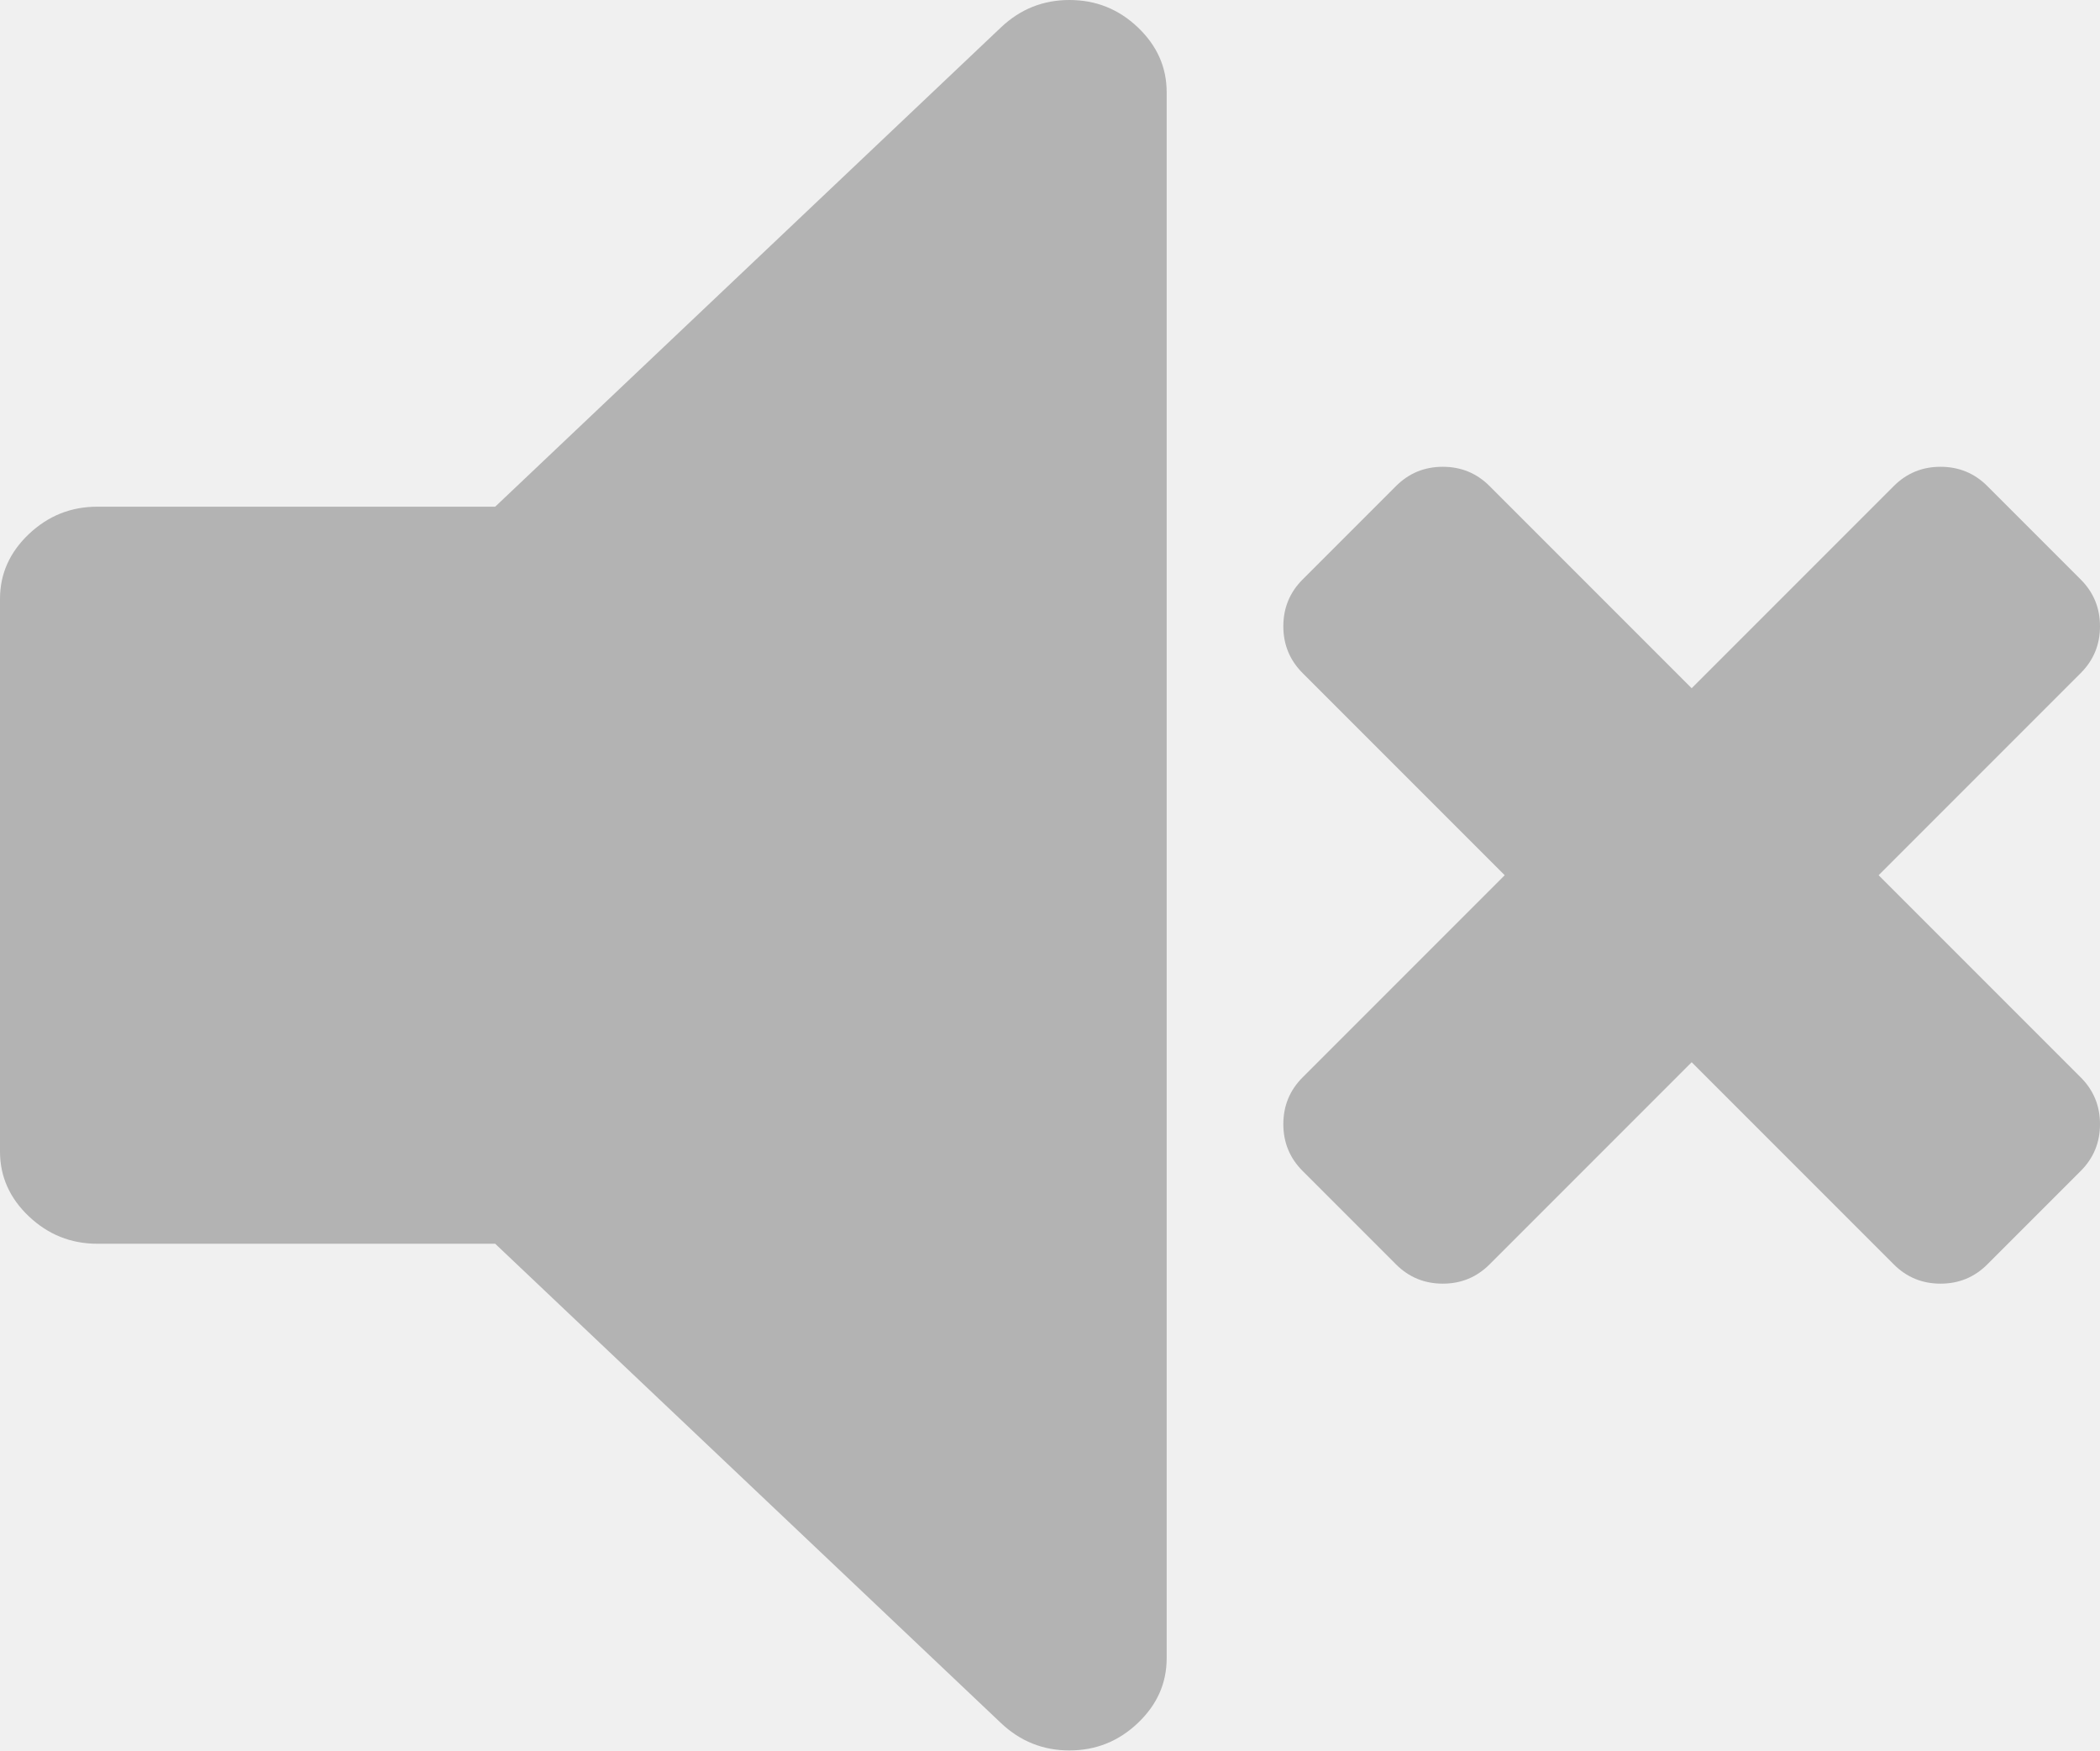
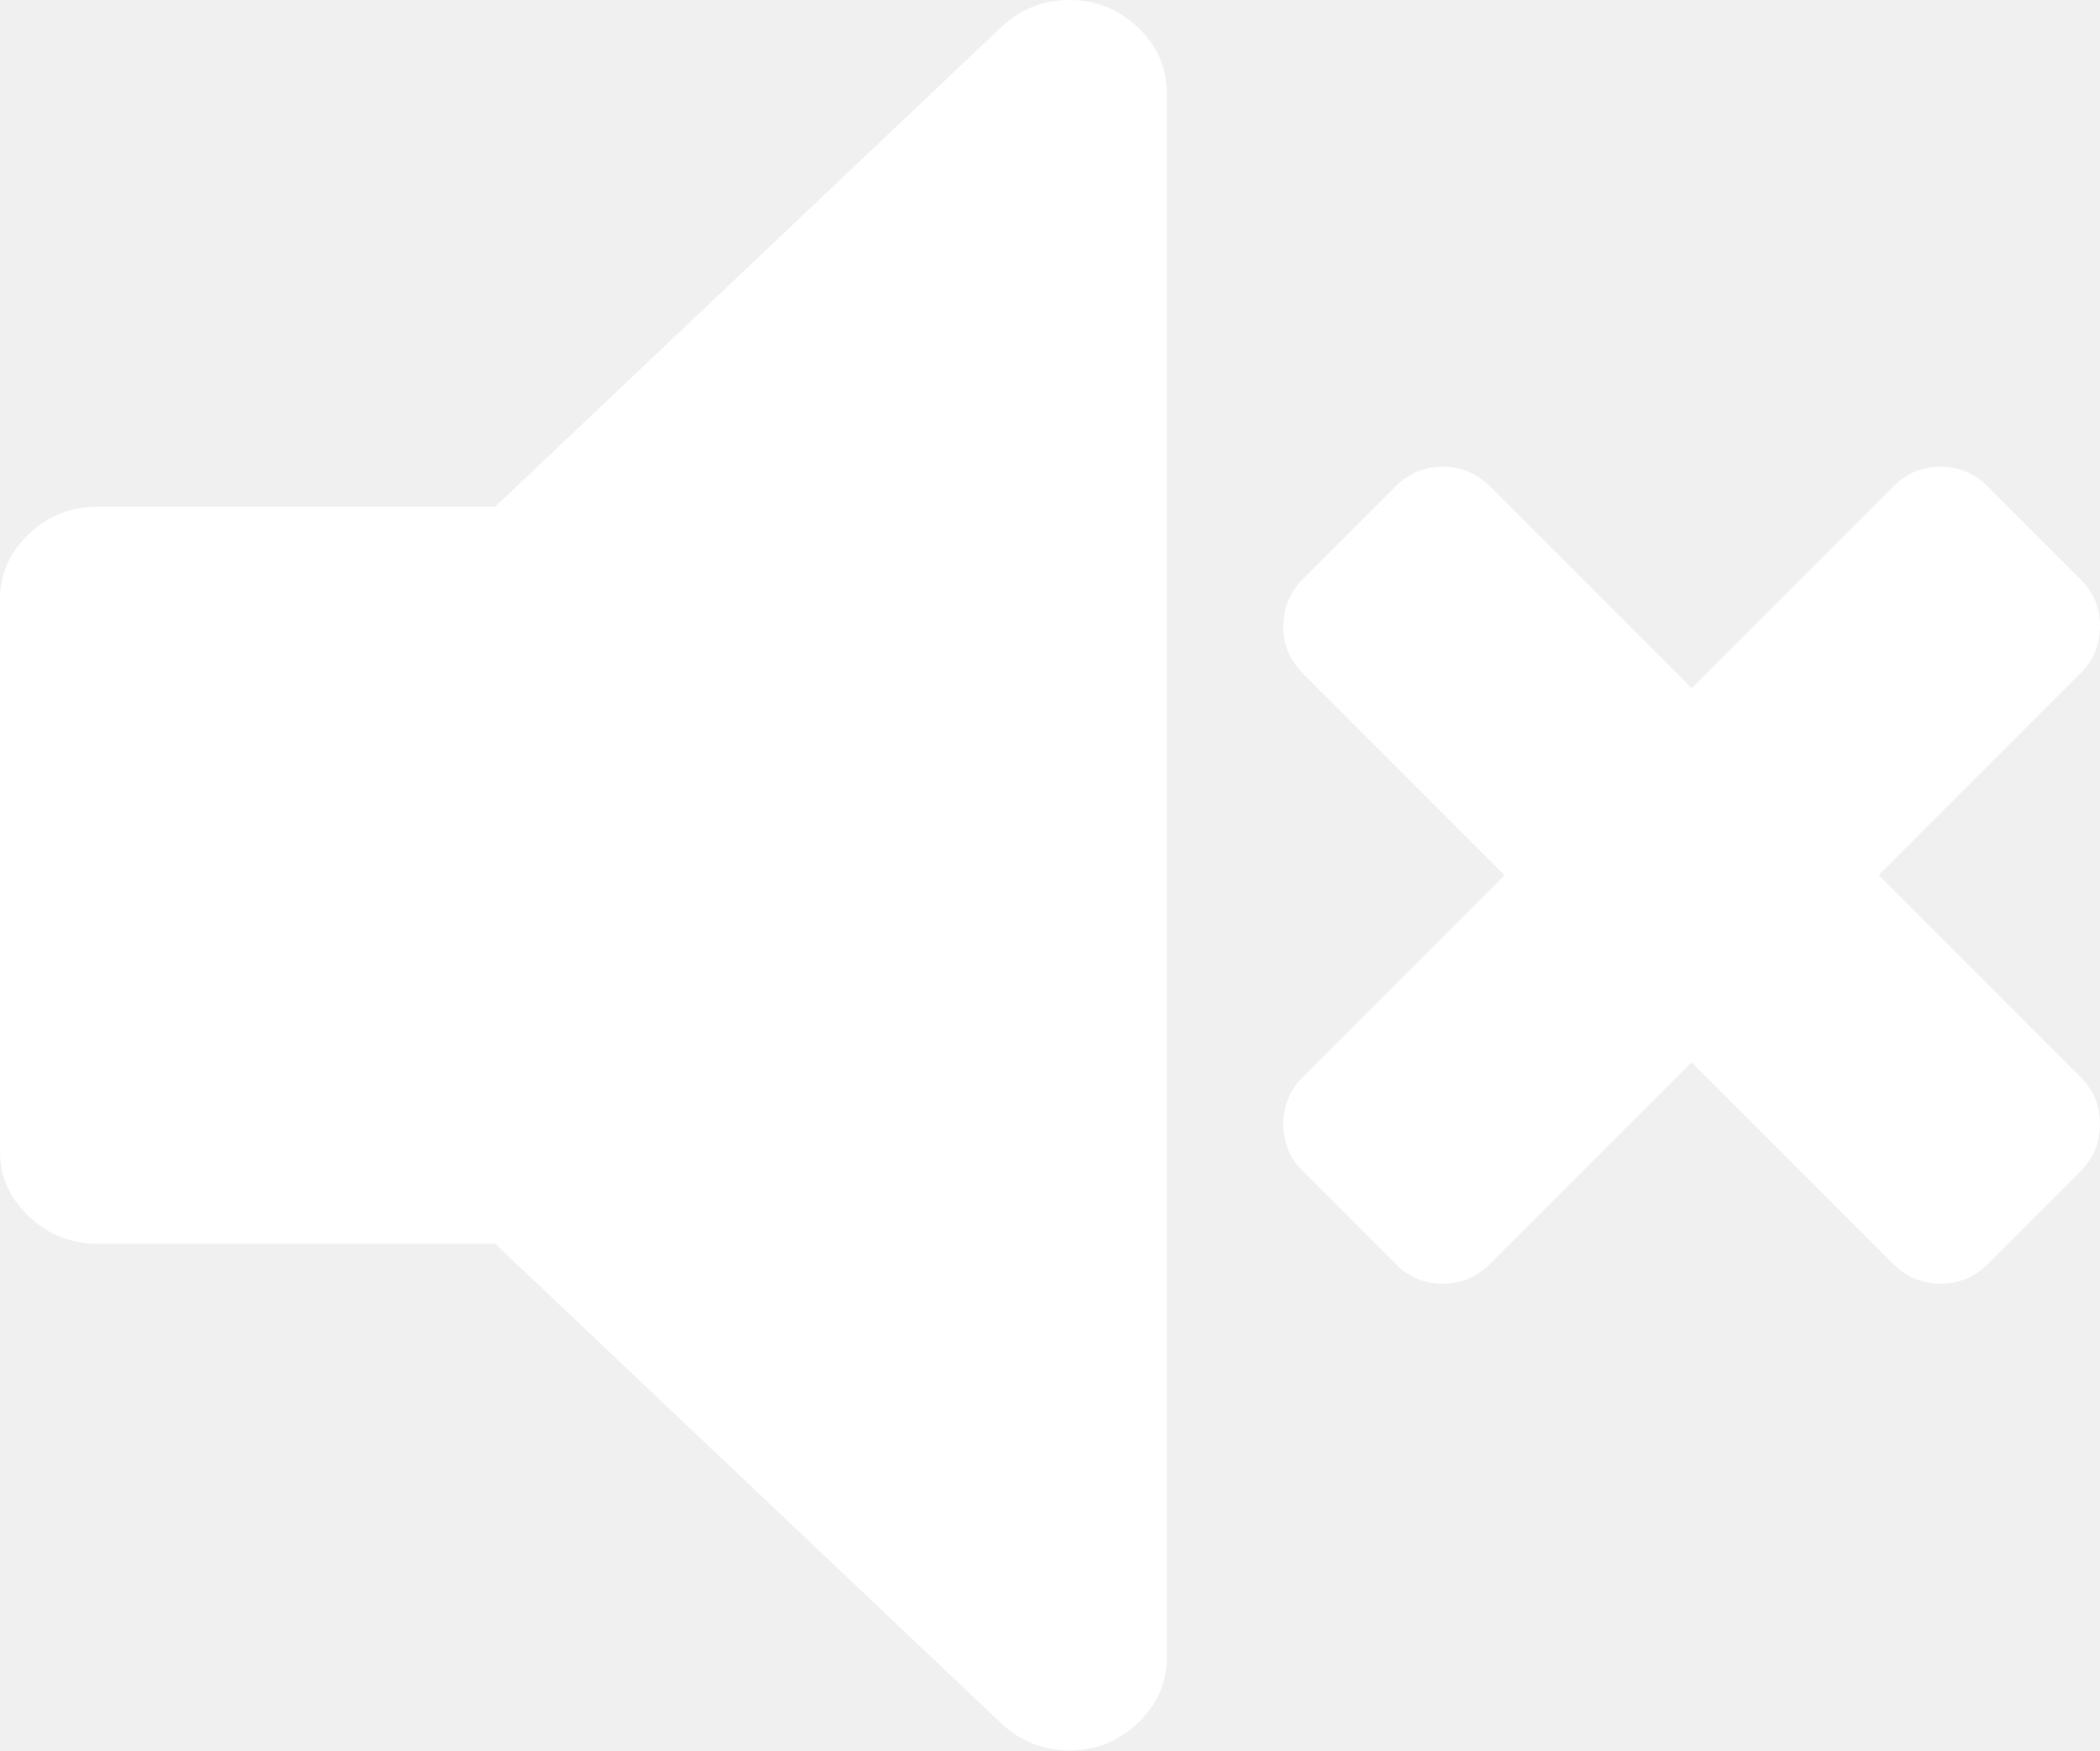
<svg xmlns="http://www.w3.org/2000/svg" width="36" height="30" viewBox="0 0 36 30" fill="none">
-   <path d="M32.205 15L35.67 11.535C35.89 11.315 36 11.047 36 10.734C36 10.42 35.89 10.152 35.67 9.932L34.068 8.33C33.848 8.11 33.58 8 33.266 8C32.953 8 32.685 8.11 32.465 8.33L29 11.795L25.535 8.33C25.315 8.11 25.047 8 24.734 8C24.42 8 24.152 8.11 23.932 8.33L22.33 9.932C22.11 10.152 22 10.42 22 10.734C22 11.047 22.11 11.315 22.33 11.535L25.795 15L22.33 18.465C22.11 18.685 22 18.953 22 19.266C22 19.58 22.11 19.848 22.33 20.068L23.932 21.67C24.152 21.89 24.42 22 24.734 22C25.047 22 25.315 21.89 25.535 21.67L29 18.205L32.465 21.67C32.685 21.89 32.952 22 33.266 22C33.581 22 33.848 21.89 34.068 21.67L35.67 20.068C35.89 19.848 36 19.58 36 19.266C36 18.953 35.89 18.685 35.67 18.465L32.205 15Z" fill="#B3B3B3" />
-   <path d="M18.333 0C17.882 0 17.491 0.156 17.16 0.469L8.489 8.684H1.667C1.215 8.684 0.825 8.841 0.495 9.153C0.165 9.466 0 9.837 0 10.264V19.736C0 20.163 0.165 20.534 0.495 20.847C0.825 21.159 1.216 21.316 1.667 21.316H8.489L17.16 29.531C17.491 29.844 17.881 30 18.333 30C18.785 30 19.175 29.844 19.505 29.531C19.835 29.218 20 28.849 20 28.42V1.58C20 1.152 19.835 0.782 19.506 0.469C19.177 0.156 18.786 0 18.334 0H18.333Z" fill="#B3B3B3" />
+   <path d="M32.205 15L35.67 11.535C35.89 11.315 36 11.047 36 10.734C36 10.42 35.89 10.152 35.67 9.932L34.068 8.33C33.848 8.11 33.58 8 33.266 8C32.953 8 32.685 8.11 32.465 8.33L29 11.795L25.535 8.33C25.315 8.11 25.047 8 24.734 8C24.42 8 24.152 8.11 23.932 8.33L22.33 9.932C22.11 10.152 22 10.42 22 10.734C22 11.047 22.11 11.315 22.33 11.535L25.795 15L22.33 18.465C22.11 18.685 22 18.953 22 19.266C22 19.58 22.11 19.848 22.33 20.068L23.932 21.67C24.152 21.89 24.42 22 24.734 22C25.047 22 25.315 21.89 25.535 21.67L29 18.205L32.465 21.67C32.685 21.89 32.952 22 33.266 22C33.581 22 33.848 21.89 34.068 21.67L35.67 20.068C35.89 19.848 36 19.58 36 19.266C36 18.953 35.89 18.685 35.67 18.465L32.205 15Z" fill="#FFFFFF" />
+   <path d="M18.333 0C17.882 0 17.491 0.156 17.16 0.469L8.489 8.684H1.667C1.215 8.684 0.825 8.841 0.495 9.153C0.165 9.466 0 9.837 0 10.264V19.736C0 20.163 0.165 20.534 0.495 20.847C0.825 21.159 1.216 21.316 1.667 21.316H8.489L17.16 29.531C17.491 29.844 17.881 30 18.333 30C18.785 30 19.175 29.844 19.505 29.531C19.835 29.218 20 28.849 20 28.42V1.58C20 1.152 19.835 0.782 19.506 0.469C19.177 0.156 18.786 0 18.334 0H18.333Z" fill="#FFFFFF" />
</svg>
